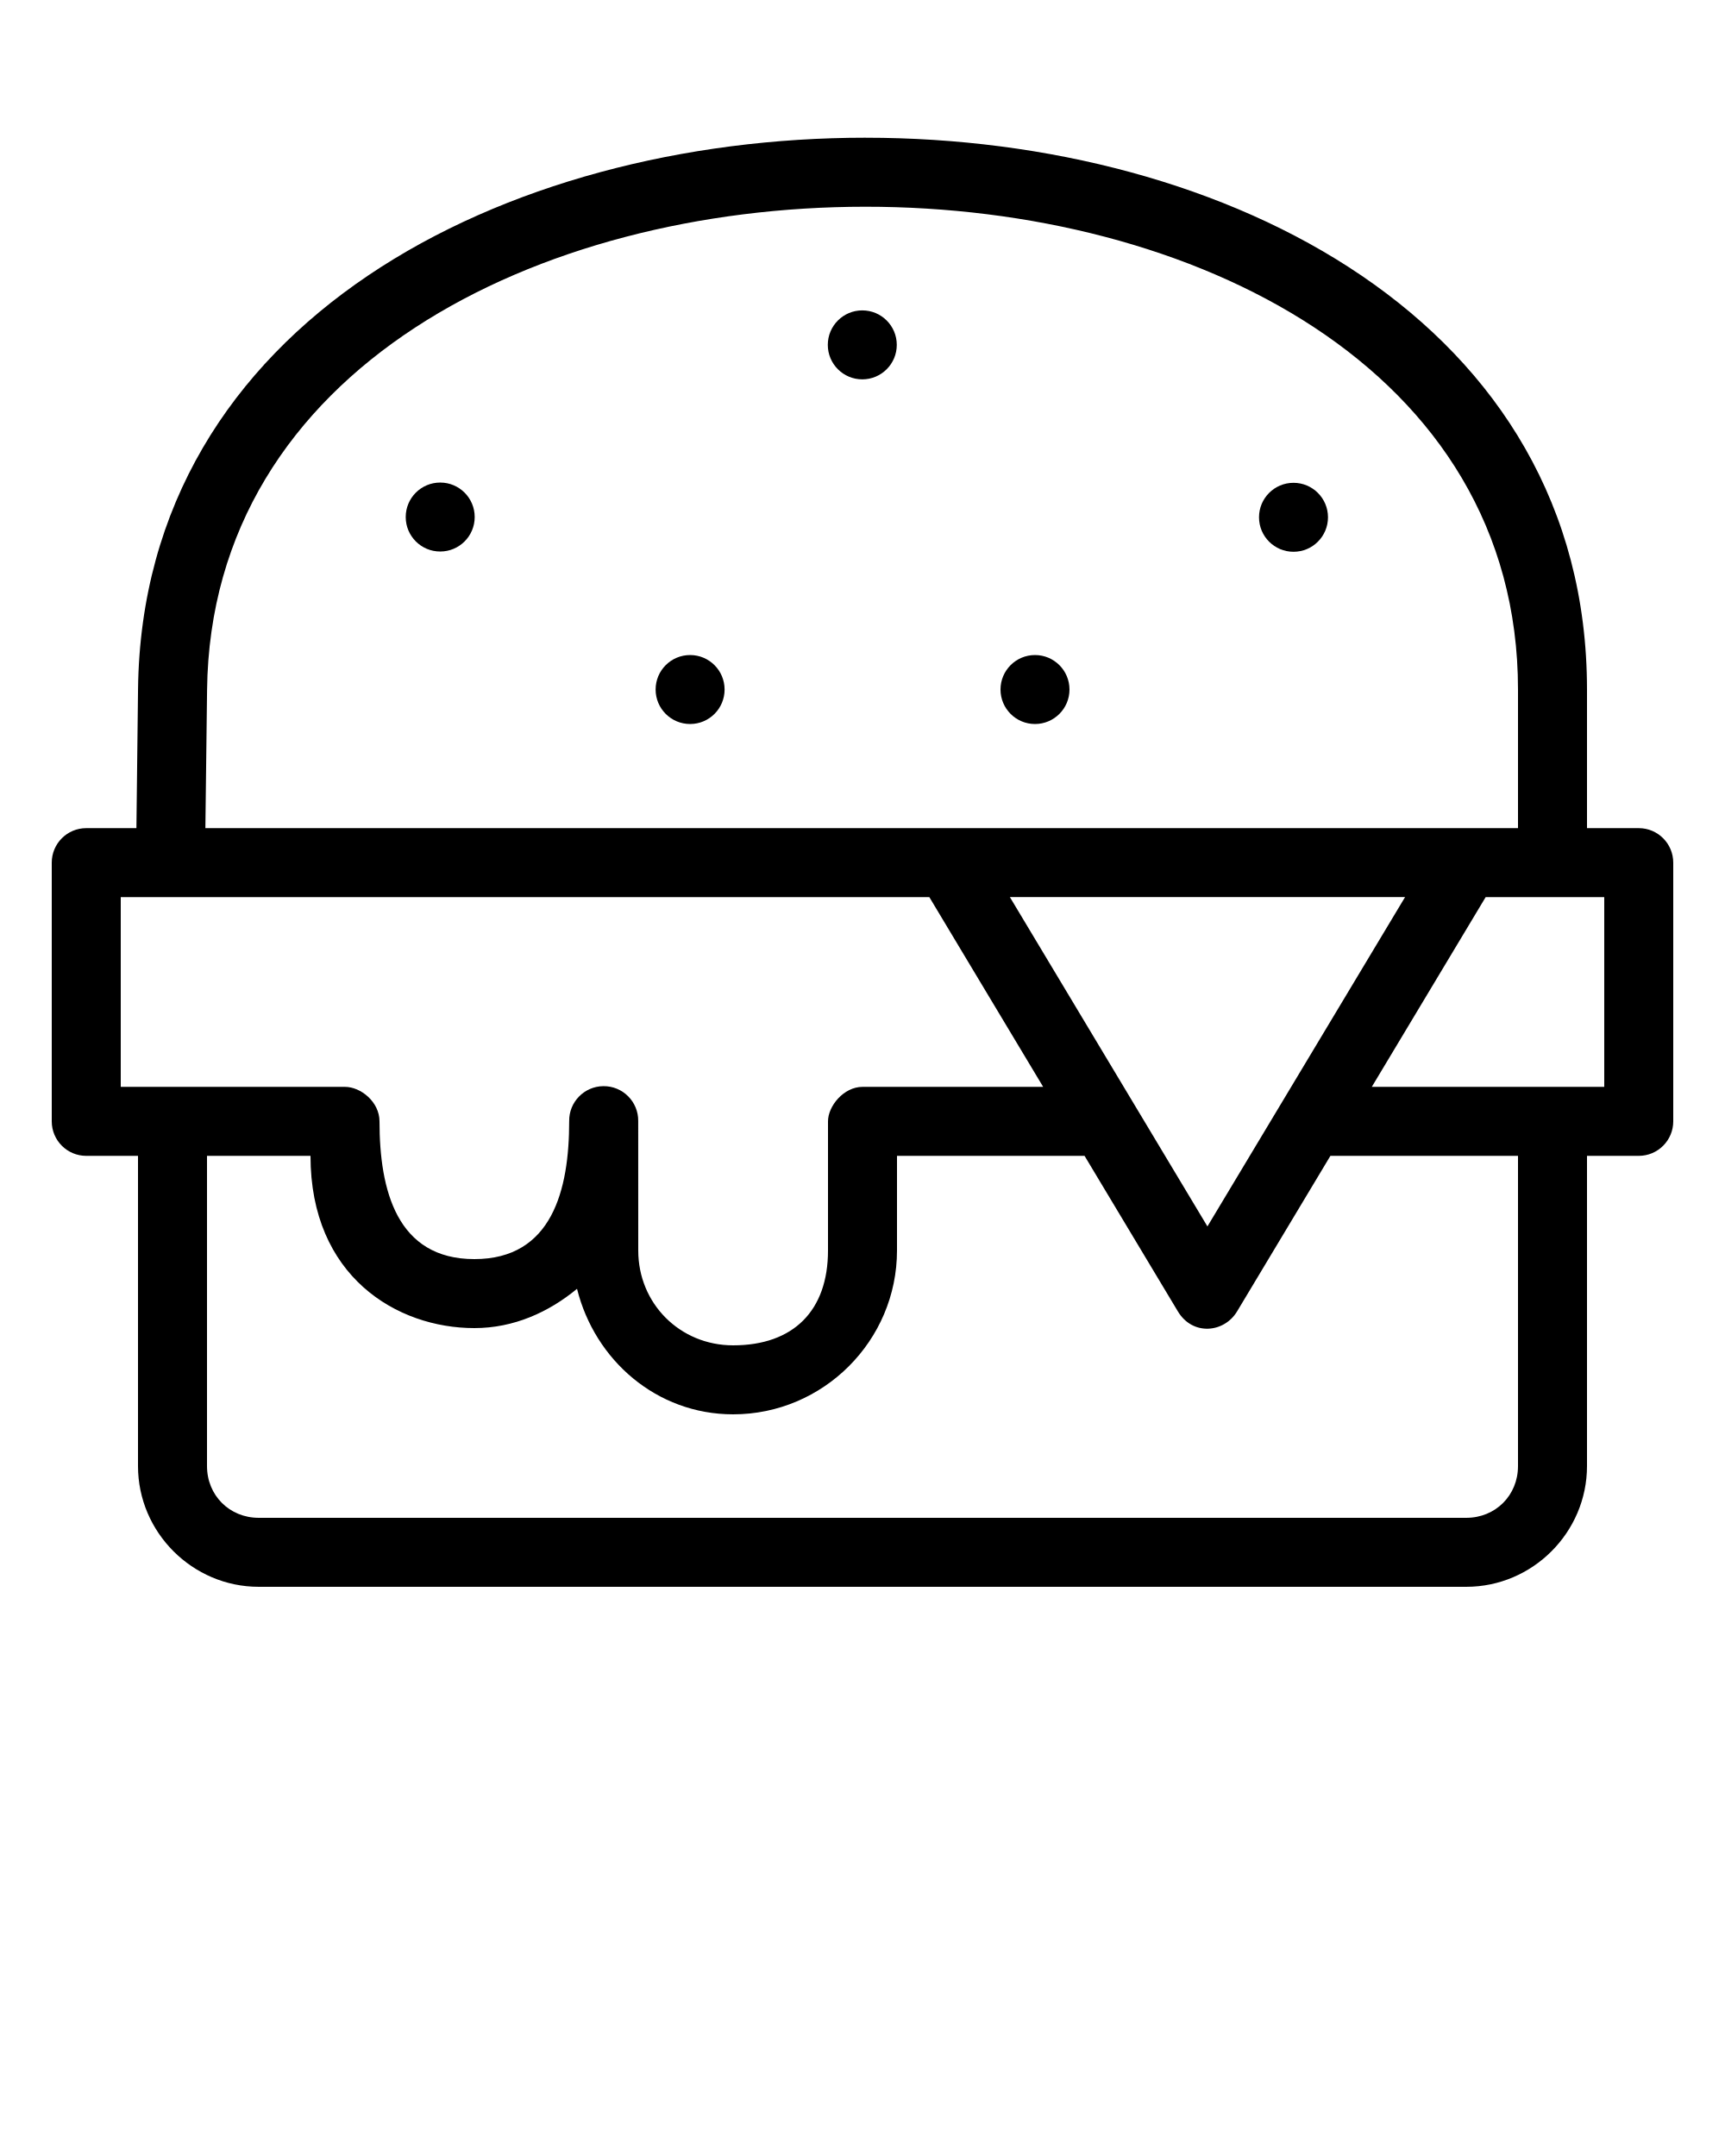
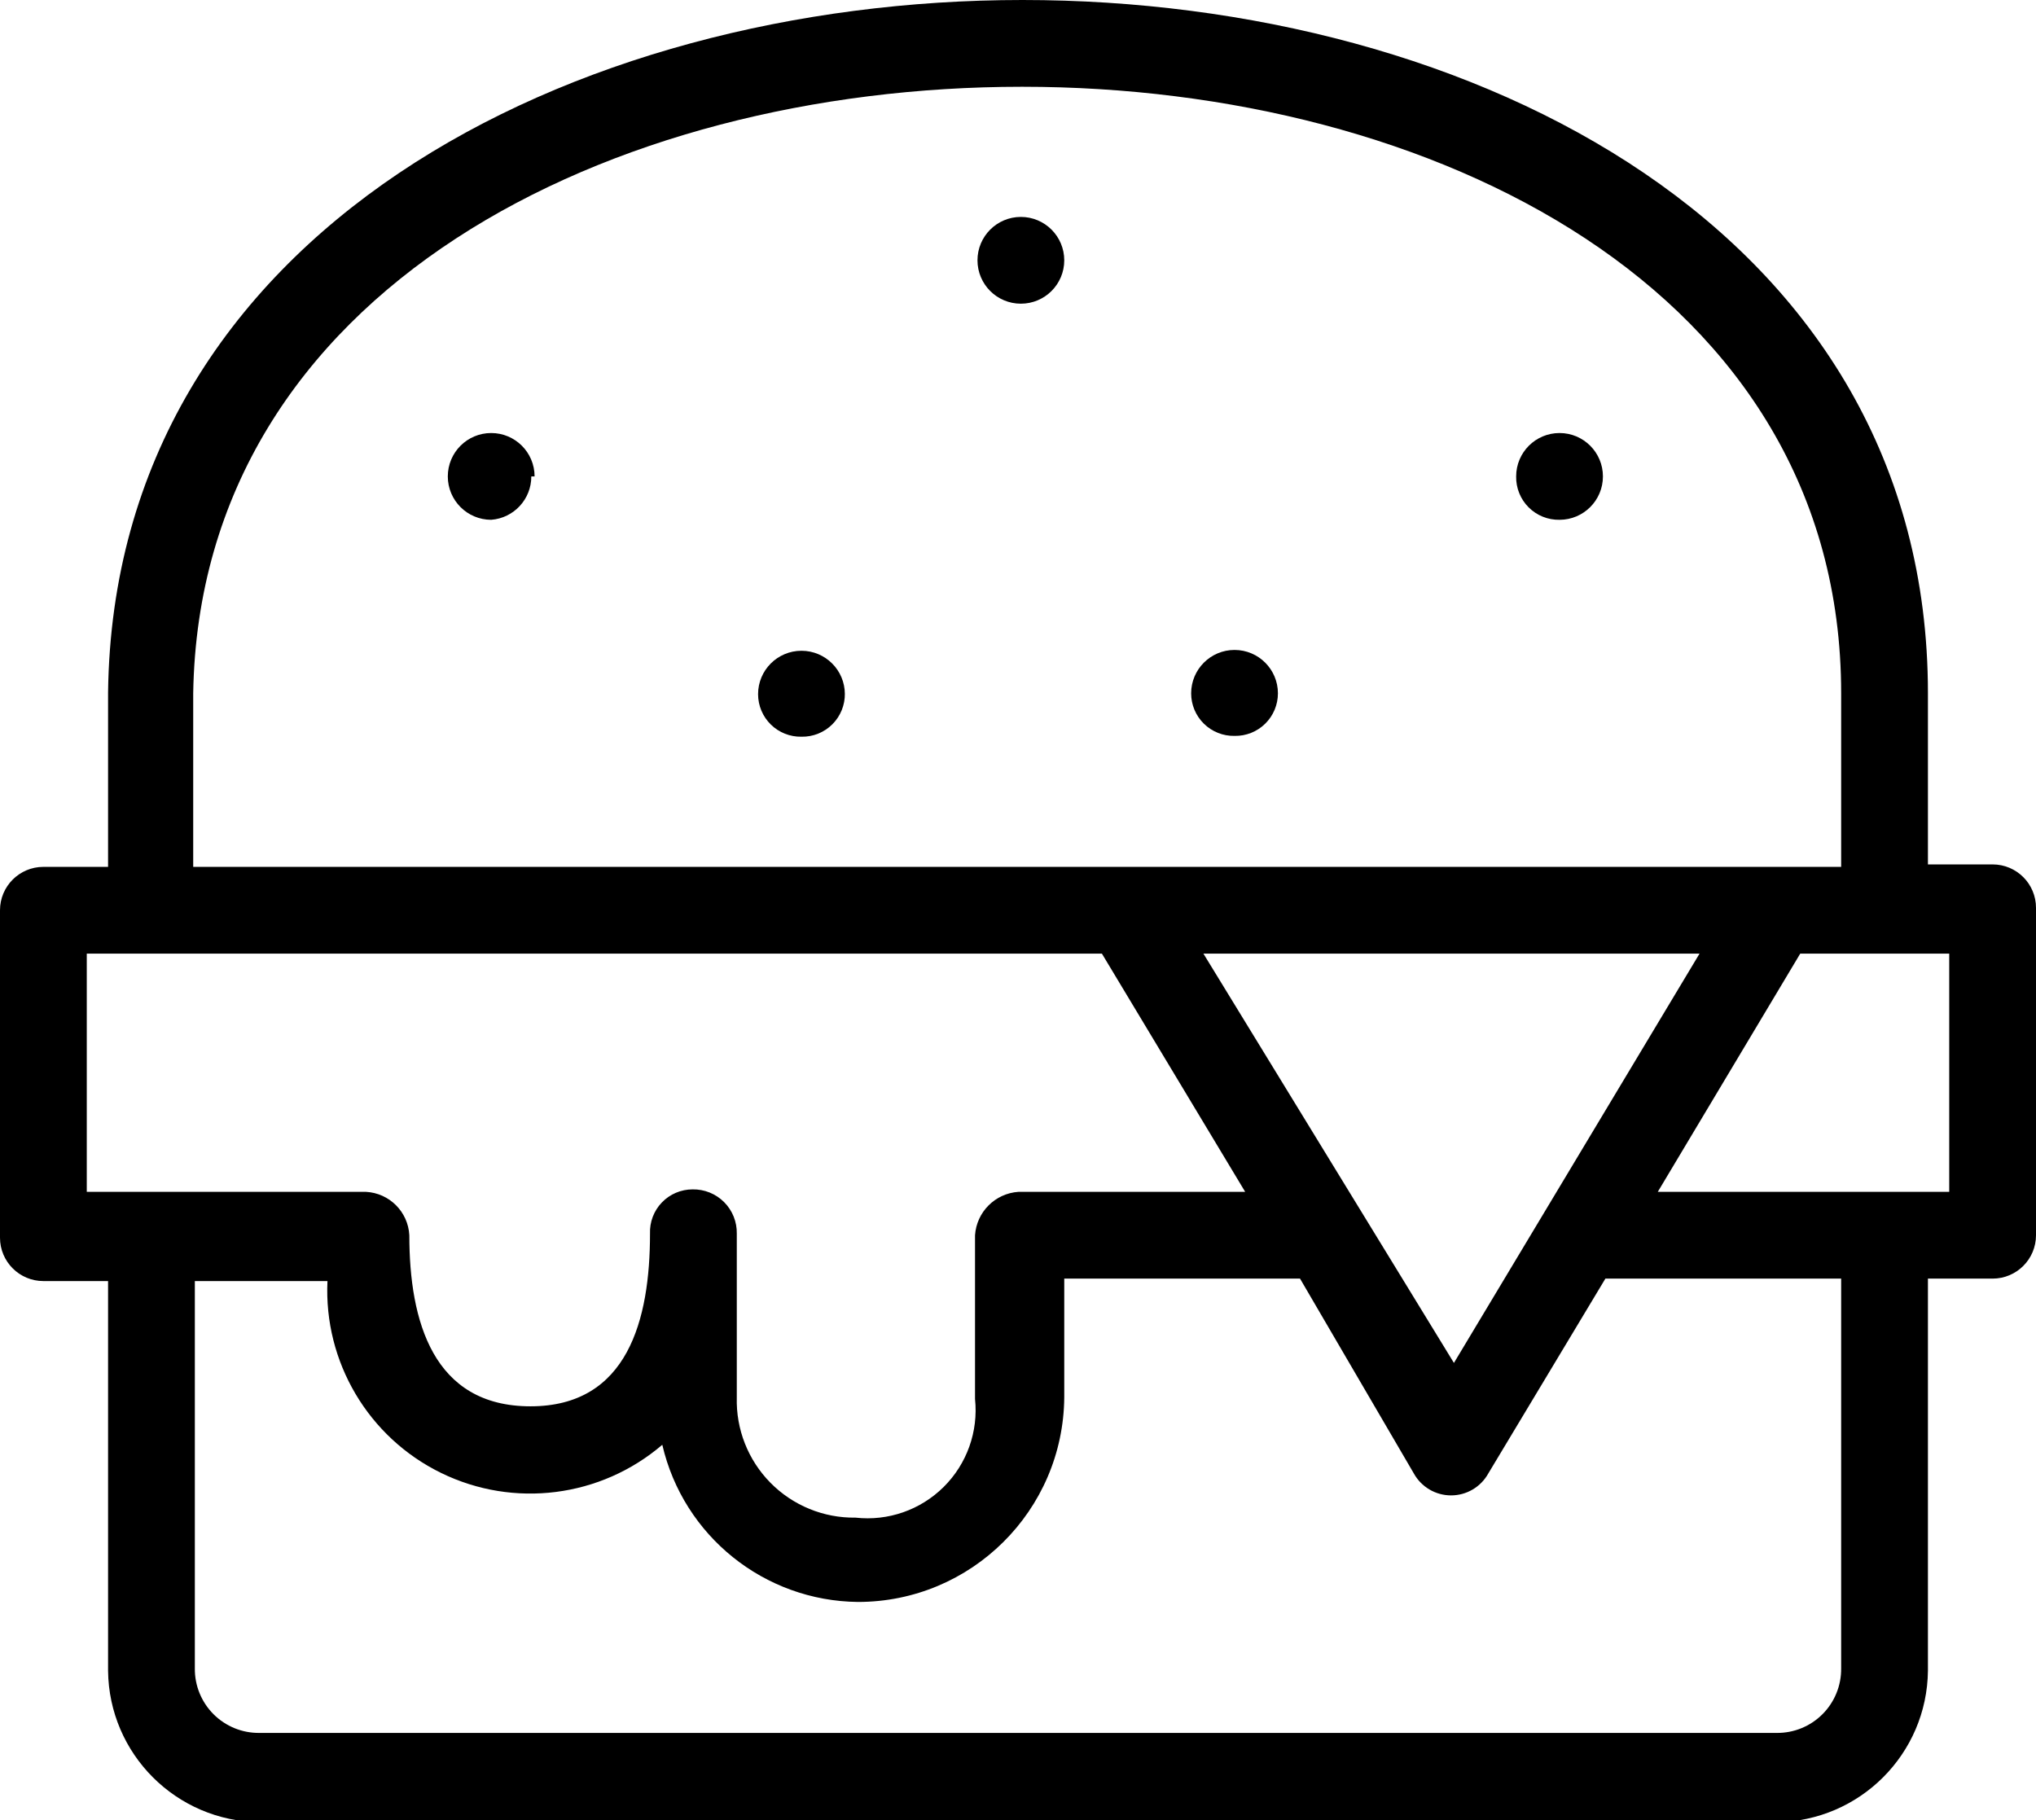
- <svg xmlns="http://www.w3.org/2000/svg" viewBox="0 0 26.458 33.073" version="1.1" x="0px" y="0px">
-   <g transform="translate(0,-270.5417)">
-     <path style="color:#000000;font-style:normal;font-variant:normal;font-weight:normal;font-stretch:normal;font-size:medium;line-height:normal;font-family:sans-serif;font-variant-ligatures:normal;font-variant-position:normal;font-variant-caps:normal;font-variant-numeric:normal;font-variant-alternates:normal;font-feature-settings:normal;text-indent:0;text-align:start;text-decoration:none;text-decoration-line:none;text-decoration-style:solid;text-decoration-color:#000000;letter-spacing:normal;word-spacing:normal;text-transform:none;writing-mode:lr-tb;direction:ltr;text-orientation:mixed;dominant-baseline:auto;baseline-shift:baseline;text-anchor:start;white-space:normal;shape-padding:0;clip-rule:nonzero;display:inline;overflow:visible;visibility:visible;opacity:1;isolation:auto;mix-blend-mode:normal;color-interpolation:sRGB;color-interpolation-filters:linearRGB;solid-color:#000000;solid-opacity:1;vector-effect:none;fill:#000000;fill-opacity:1;fill-rule:nonzero;stroke:none;stroke-width:4;stroke-linecap:round;stroke-linejoin:round;stroke-miterlimit:4;stroke-dasharray:none;stroke-dashoffset:0;stroke-opacity:1;paint-order:stroke fill markers;color-rendering:auto;image-rendering:auto;shape-rendering:auto;text-rendering:auto;enable-background:accumulate" d="M 50.189,7.984 C 29.252,7.981 8.251,18.638 8.002,39.963 l -0.094,8.051 H 5 c -1.105,1.1e-4 -2,0.895 -2,2 v 15 c 1.104e-4,1.105 0.895,2 2,2 H 8 V 85 c 0,3.843 3.157,7 7,7 h 70 c 3.843,0 7,-3.157 7,-7 V 67.014 h 3 c 1.105,-1.1e-4 2,-0.895 2,-2 v -15 c -1.1e-4,-1.105 -0.895,-2 -2,-2 h -3 v -8.029 c 4e-6,-21.326 -20.873,-31.994 -41.811,-32 z m -0.029,4.002 C 69.106,11.979 88,21.31 88,39.984 v 8.029 H 11.906 l 0.098,-8.006 C 12.222,21.334 31.215,11.992 50.16,11.986 Z m 8.383,40.023 H 81.455 L 69.996,71.105 Z M 7,52.014 h 46.875 l 6.598,11 H 50 c -1.088,0 -2,1.113 -2,2 V 72.5 C 48,75.987 46,78 42.5,78 39.418,78 37,75.582 37,72.5 l -0.002,-7.498 c 0.017,-1.128 -0.902,-2.046 -2.029,-2.029 -1.105,0.015 -1.989,0.924 -1.973,2.029 C 32.999,69 32,73 27.5,73 23,73 22,69 22,65.014 c 0,-1.128 -1.087,-2 -2,-2 H 7 Z m 79.125,0 H 93 v 11 H 79.525 Z m -74.125,15 h 6 C 18,74 23,77 27.5,77 29.786,77 31.808,76.078 33.451,74.723 34.48,78.855 38.059,82 42.5,82 47.728,82 52,77.728 52,72.5 v -5.486 h 10.873 l 5.41,9.018 c 0.857,1.428 2.683,1.248 3.432,0 L 77.125,67.014 H 88 V 85 c 0,1.697 -1.303,3 -3,3 H 15 c -1.697,0 -3,-1.303 -3,-3 z" transform="matrix(0.2645833,0,0,0.2645833,0,270.5417)" />
-     <path style="opacity:1;fill:#000000;fill-opacity:1;stroke:none;stroke-width:1.058;stroke-linecap:round;stroke-linejoin:round;stroke-miterlimit:4;stroke-dasharray:none;stroke-dashoffset:0;stroke-opacity:1;paint-order:stroke fill markers" d="m 13.755,275.832 a 0.529,0.529 0 0 1 -0.529,0.529 0.529,0.529 0 0 1 -0.529,-0.529 0.529,0.529 0 0 1 0.529,-0.529 0.529,0.529 0 0 1 0.529,0.529 z" />
-     <path style="opacity:1;fill:#000000;fill-opacity:1;stroke:none;stroke-width:1.058;stroke-linecap:round;stroke-linejoin:round;stroke-miterlimit:4;stroke-dasharray:none;stroke-dashoffset:0;stroke-opacity:1;paint-order:stroke fill markers" d="m 7.281,278.473 a 0.529,0.529 0 0 1 -0.529,0.529 0.529,0.529 0 0 1 -0.529,-0.529 0.529,0.529 0 0 1 0.529,-0.529 0.529,0.529 0 0 1 0.529,0.529 z" />
-     <path style="opacity:1;fill:#000000;fill-opacity:1;stroke:none;stroke-width:1.058;stroke-linecap:round;stroke-linejoin:round;stroke-miterlimit:4;stroke-dasharray:none;stroke-dashoffset:0;stroke-opacity:1;paint-order:stroke fill markers" d="m 11.114,281.119 a 0.529,0.529 0 0 1 -0.529,0.529 0.529,0.529 0 0 1 -0.529,-0.529 0.529,0.529 0 0 1 0.529,-0.529 0.529,0.529 0 0 1 0.529,0.529 z" />
-     <path style="opacity:1;fill:#000000;fill-opacity:1;stroke:none;stroke-width:1.058;stroke-linecap:round;stroke-linejoin:round;stroke-miterlimit:4;stroke-dasharray:none;stroke-dashoffset:0;stroke-opacity:1;paint-order:stroke fill markers" d="m 16.404,281.119 a 0.529,0.529 0 0 1 -0.529,0.529 0.529,0.529 0 0 1 -0.529,-0.529 0.529,0.529 0 0 1 0.529,-0.529 0.529,0.529 0 0 1 0.529,0.529 z" />
-     <path style="opacity:1;fill:#000000;fill-opacity:1;stroke:none;stroke-width:1.058;stroke-linecap:round;stroke-linejoin:round;stroke-miterlimit:4;stroke-dasharray:none;stroke-dashoffset:0;stroke-opacity:1;paint-order:stroke fill markers" d="m 20.369,278.477 a 0.529,0.529 0 0 1 -0.529,0.529 0.529,0.529 0 0 1 -0.529,-0.529 0.529,0.529 0 0 1 0.529,-0.529 0.529,0.529 0 0 1 0.529,0.529 z" />
+ <svg xmlns="http://www.w3.org/2000/svg" viewBox="0 0 24.87 22.23">
+   <g id="Layer_2" data-name="Layer 2">
+     <g id="Layer_1-2" data-name="Layer 1">
+       <path d="M12.49,0C7,0,1.39,2.82,1.32,8.46l0,2.13H.53a.53.53,0,0,0-.53.53v4a.53.53,0,0,0,.53.53h.79v4.76a1.87,1.87,0,0,0,1.85,1.85H21.7a1.87,1.87,0,0,0,1.85-1.85V15.62h.79a.53.53,0,0,0,.53-.53v-4a.53.53,0,0,0-.53-.53h-.79V8.47C23.55,2.82,18,0,12.49,0Zm0,1.06c5,0,10,2.47,10,7.41v2.12H2.36l0-2.12C2.44,3.53,7.47,1.06,12.48,1.06ZM14.7,11.65h6.06l-3,5Zm-13.64,0h12.4l1.75,2.91H12.44a.57.57,0,0,0-.53.53v2a1.32,1.32,0,0,1-1.46,1.45A1.43,1.43,0,0,1,9,17.07v-2a.53.53,0,0,0-.54-.54.52.52,0,0,0-.52.54c0,1.05-.27,2.11-1.46,2.11S5,16.14,5,15.09a.56.56,0,0,0-.53-.53H1.06Zm20.93,0h1.82v2.91H20.25Zm-19.61,4H4a2.48,2.48,0,0,0,4.09,2,2.48,2.48,0,0,0,2.39,1.92A2.52,2.52,0,0,0,13,17.07V15.62h2.88L17.27,18a.52.52,0,0,0,.91,0l1.43-2.38h2.88v4.76a.78.78,0,0,1-.79.79H3.17a.78.78,0,0,1-.79-.79Z" />
+       <path d="M13,3.18a.53.53,0,0,1-.53.53h0a.53.53,0,0,1-.53-.53h0a.53.53,0,0,1,.53-.53h0a.53.53,0,0,1,.53.53Z" />
+       <path d="M6.49,5.82A.53.53,0,0,1,6,6.35H6a.53.53,0,0,1-.53-.53h0A.53.53,0,0,1,6,5.29H6a.53.53,0,0,1,.53.53Z" />
+       <path d="M10.32,8.47A.52.52,0,0,1,9.79,9h0a.52.52,0,0,1-.53-.52h0a.53.53,0,0,1,.53-.53h0a.53.53,0,0,1,.53.53Z" />
+       <path d="M15.61,8.47a.52.52,0,0,1-.53.52h0a.52.52,0,0,1-.53-.52h0a.53.53,0,0,1,.53-.53h0a.53.53,0,0,1,.53.53Z" />
+       <path d="M19.58,5.82a.53.53,0,0,1-.53.53h0a.52.52,0,0,1-.53-.53h0a.53.53,0,0,1,.53-.53h0a.53.53,0,0,1,.53.53Z" />
+     </g>
  </g>
-   <text x="0" y="41.458" fill="#000000" font-size="5px" font-weight="bold" font-family="'Helvetica Neue', Helvetica, Arial-Unicode, Arial, Sans-serif">Created by Sholawat Nariyah</text>
-   <text x="0" y="46.458" fill="#000000" font-size="5px" font-weight="bold" font-family="'Helvetica Neue', Helvetica, Arial-Unicode, Arial, Sans-serif">from the Noun Project</text>
</svg>
